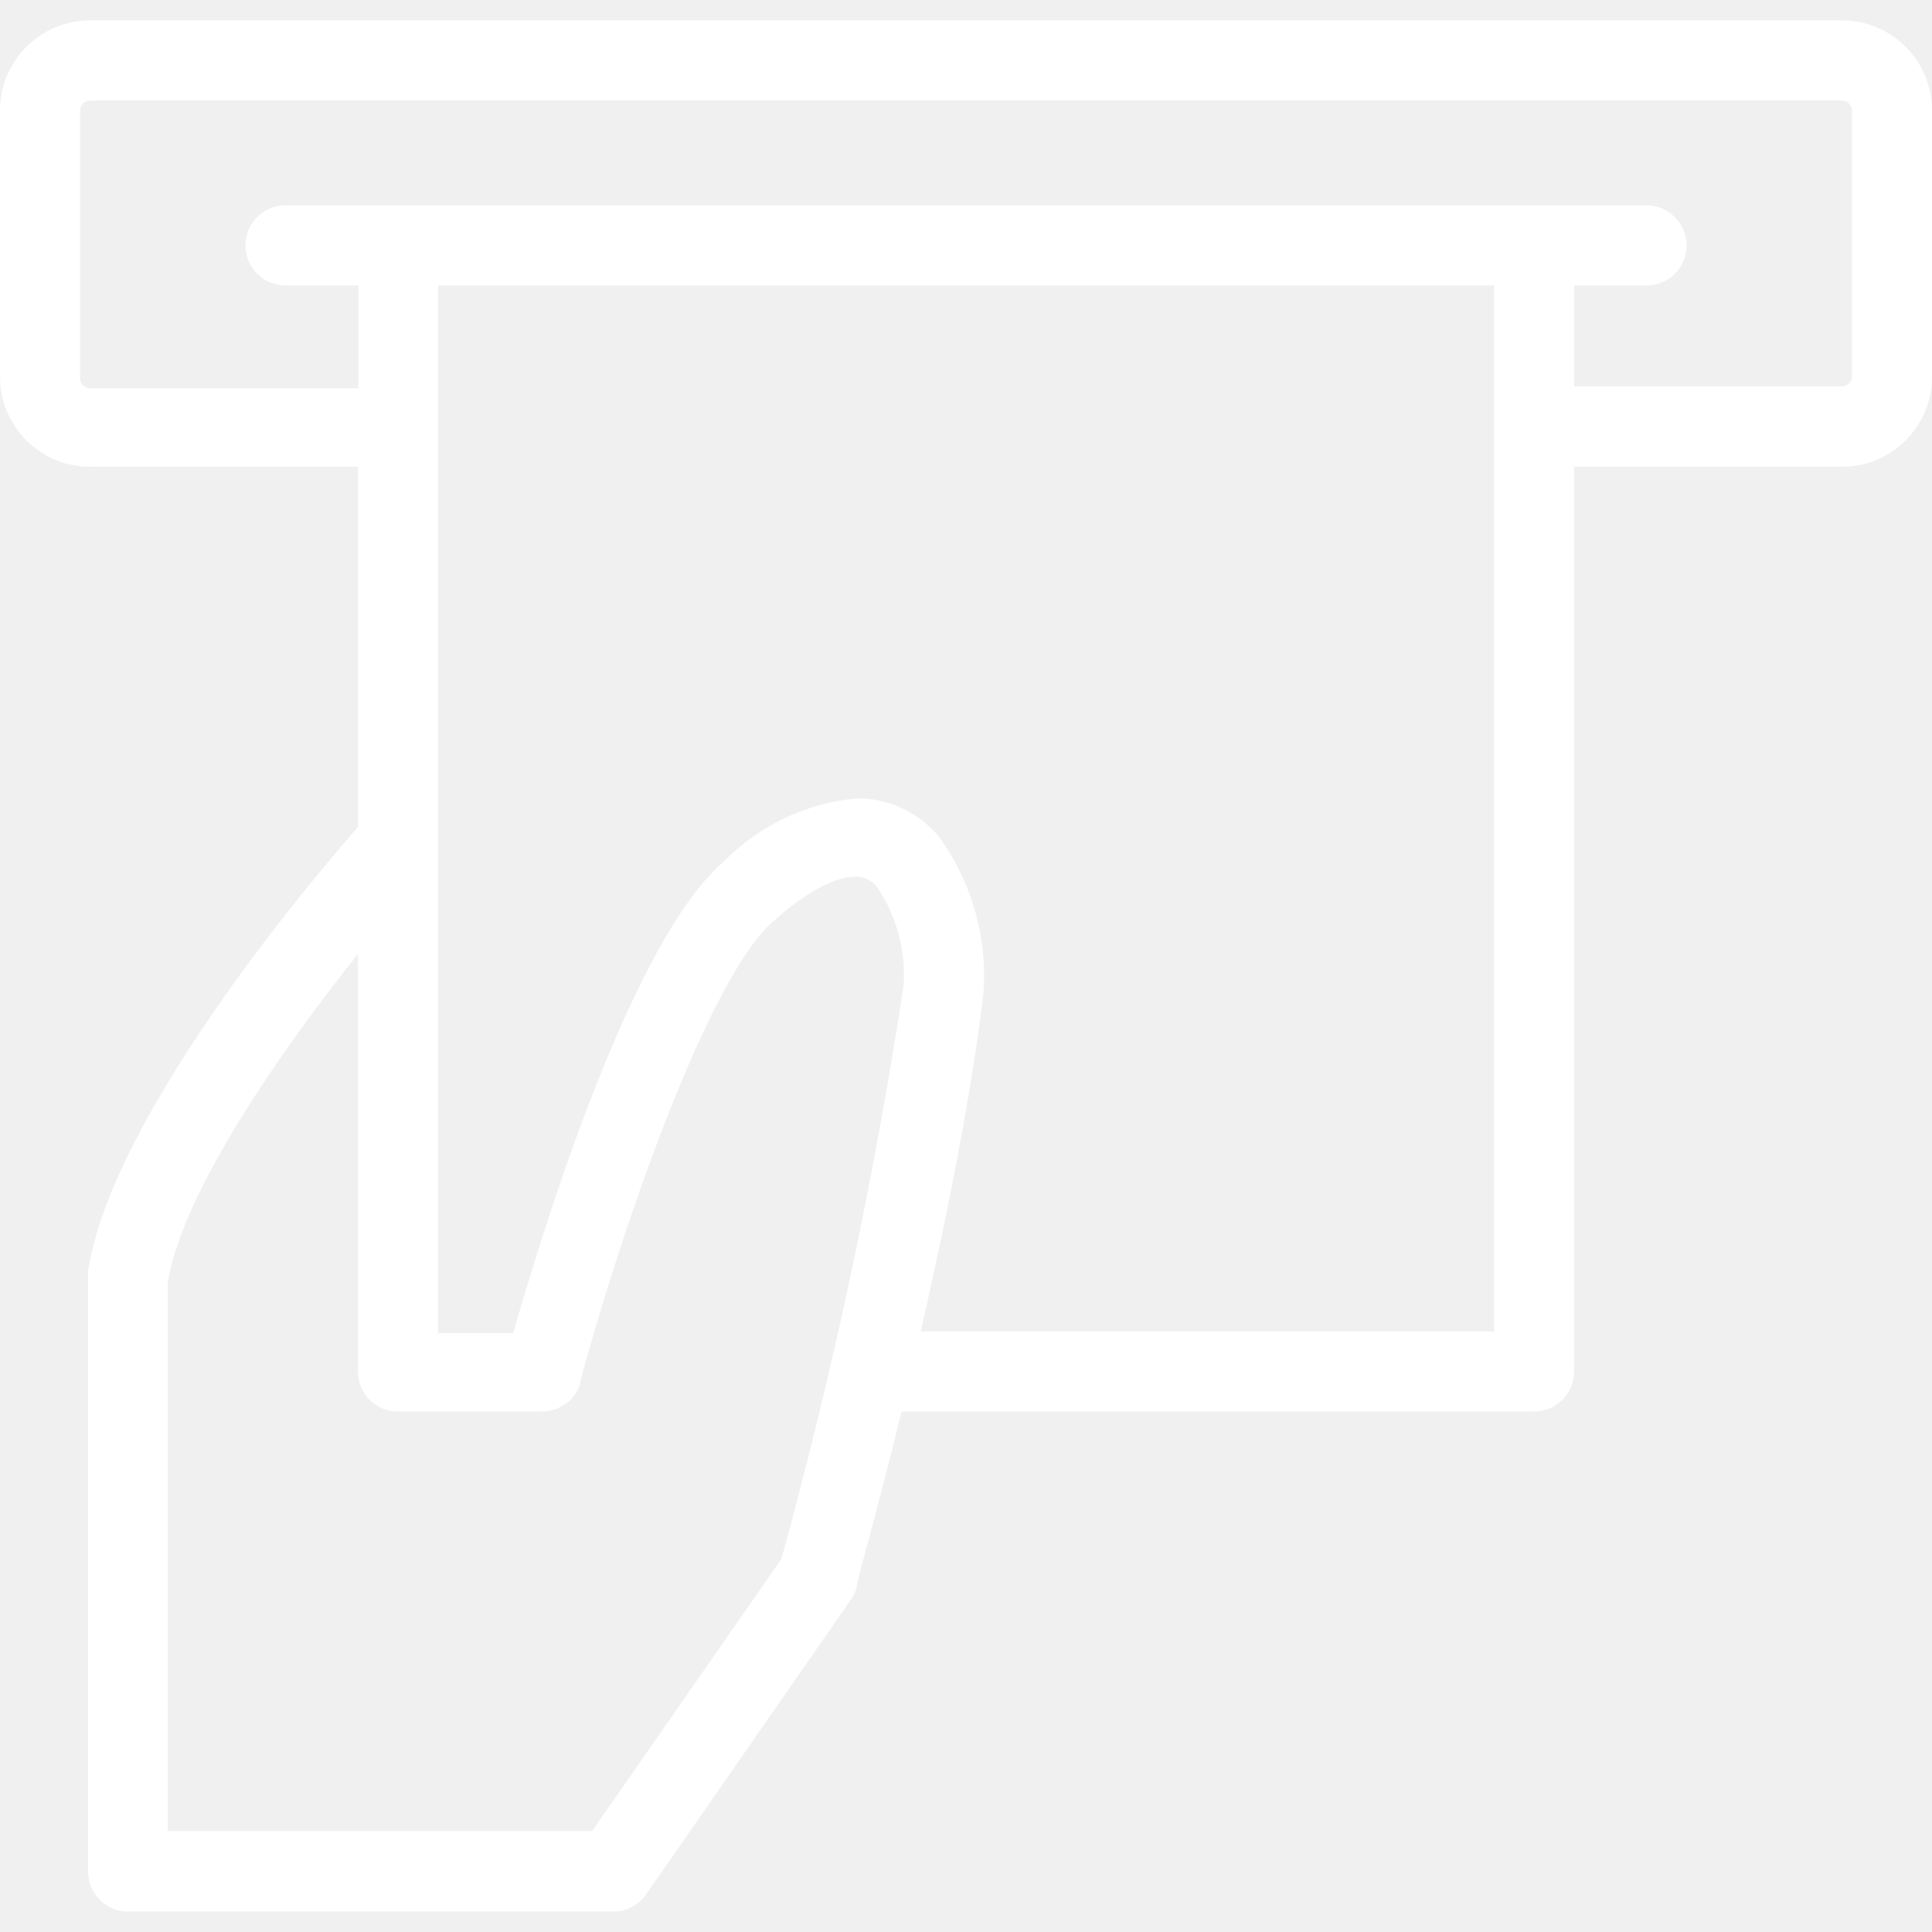
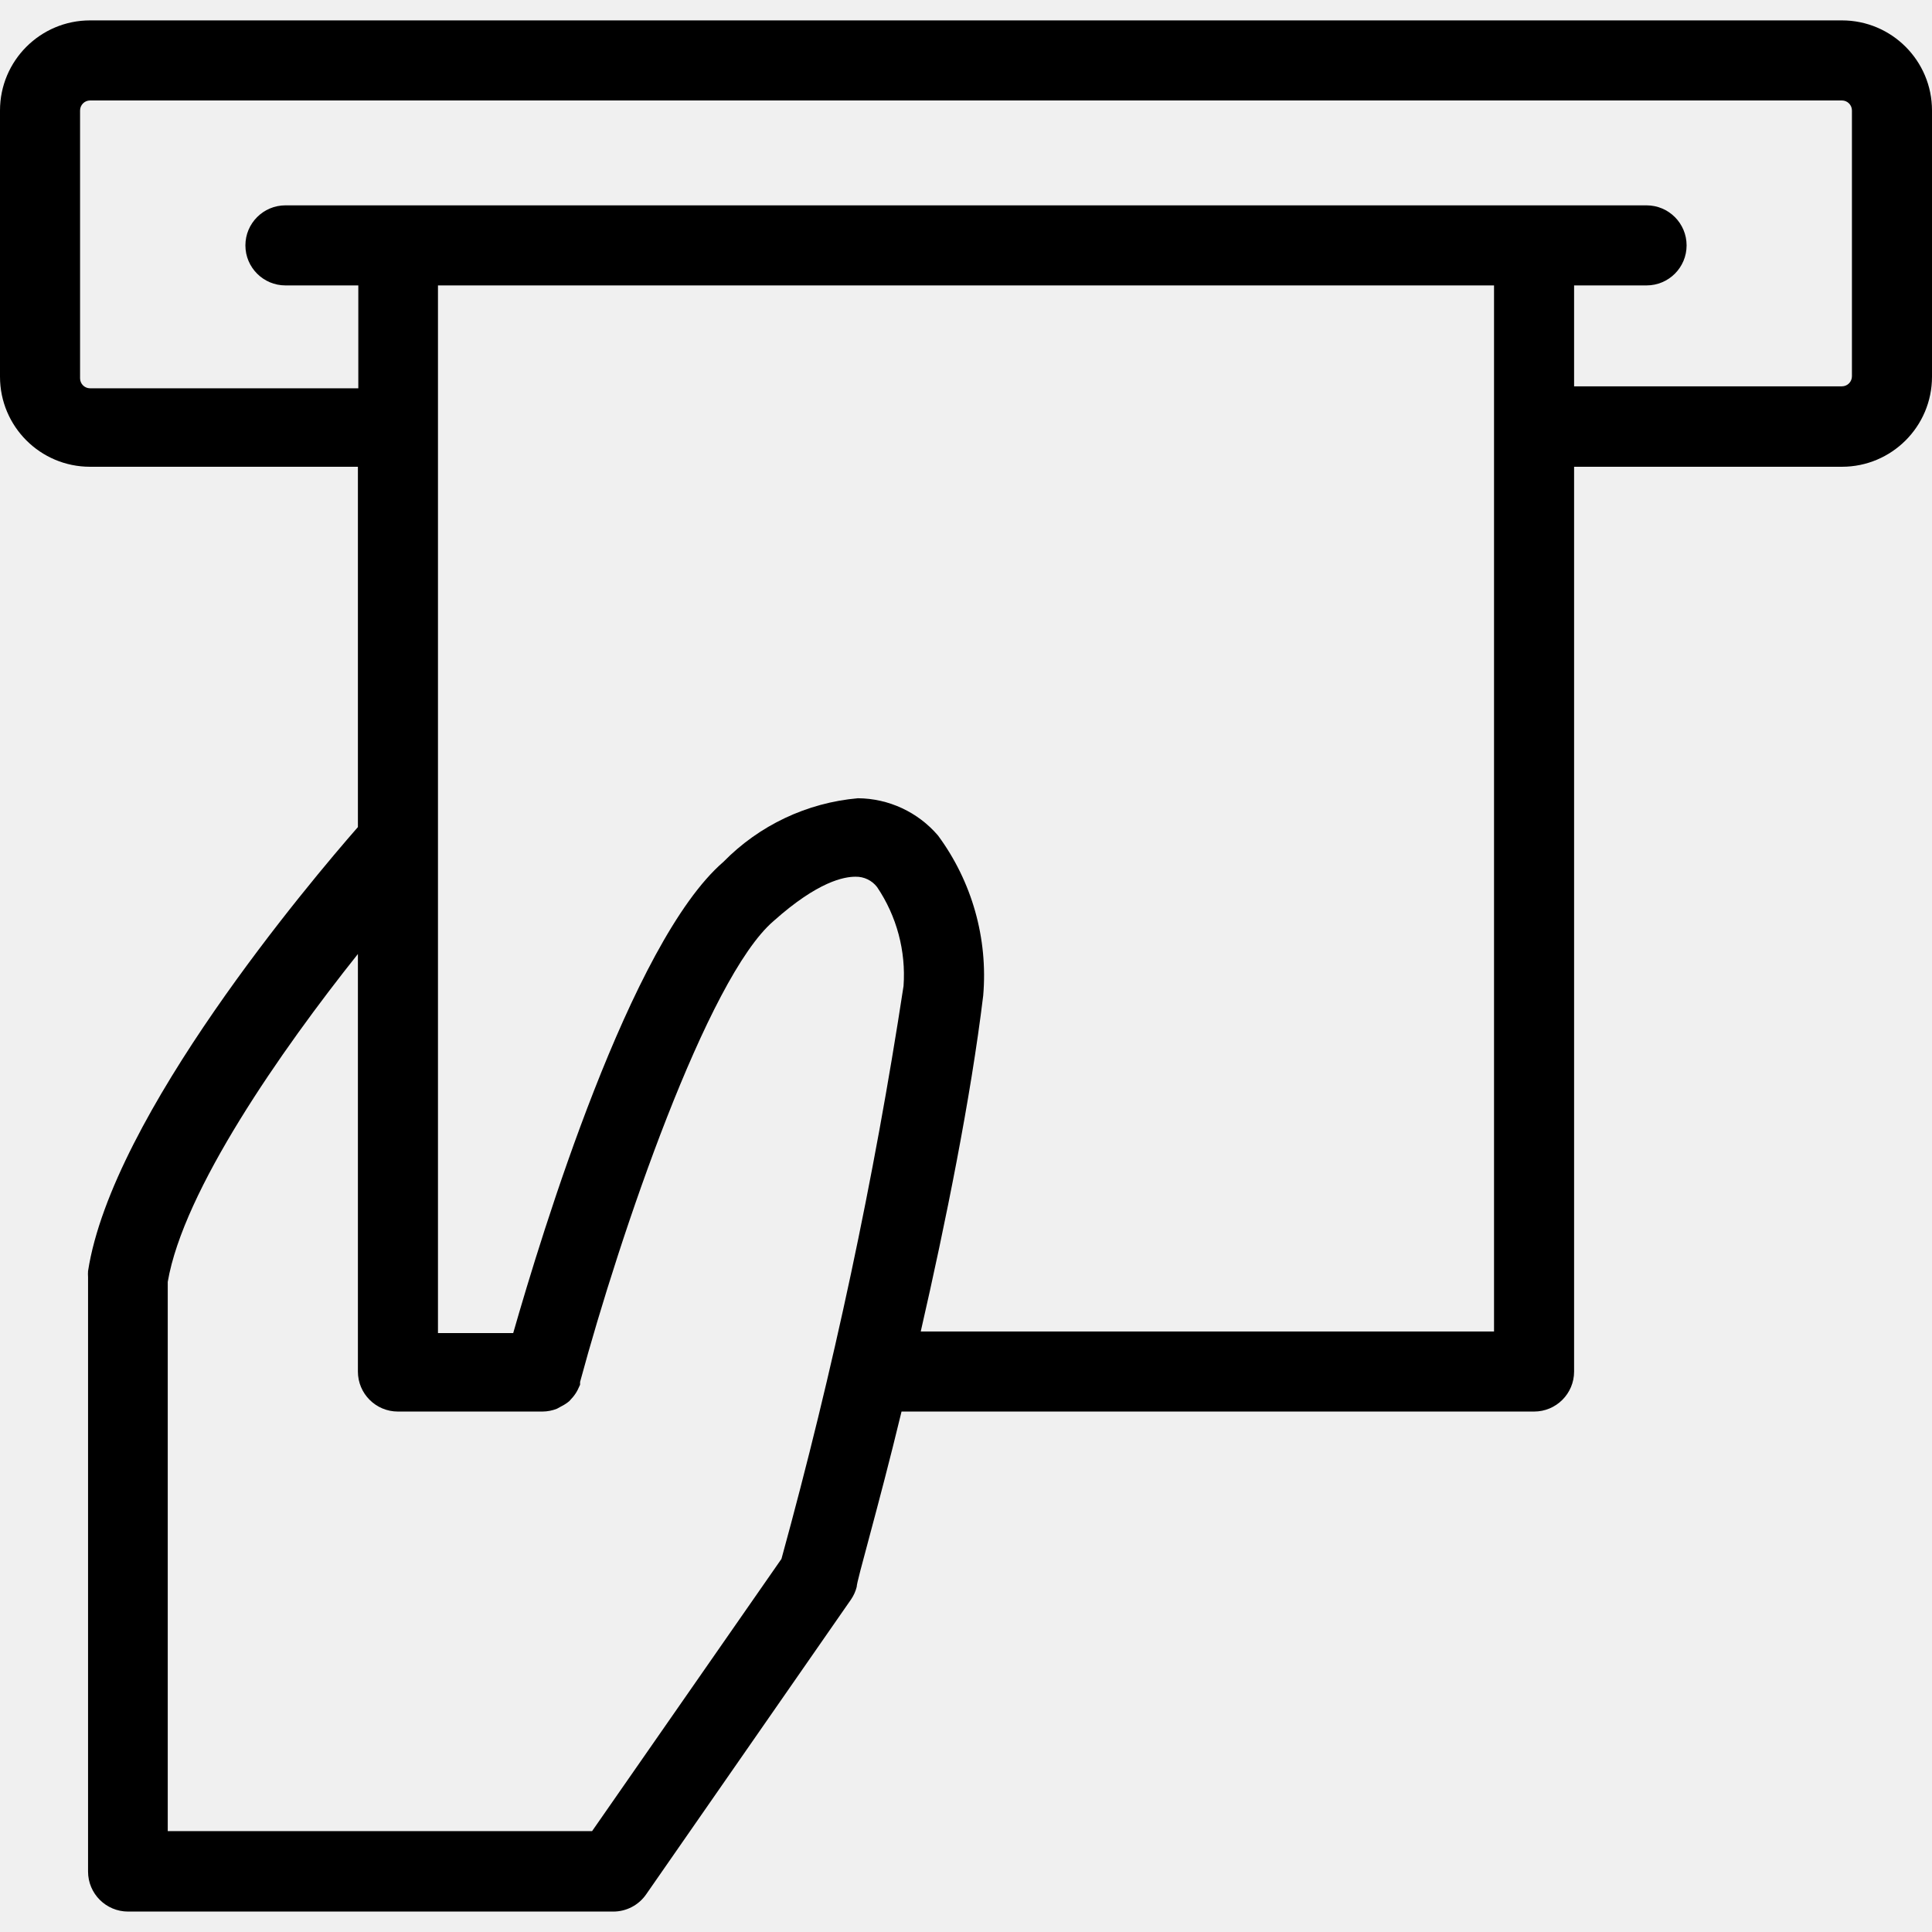
<svg xmlns="http://www.w3.org/2000/svg" width="52" height="52" viewBox="0 0 52 52" fill="none">
-   <path d="M49.576 0.549H2.424C1.085 0.549 0 1.635 0 2.974V10.139C0 11.478 1.085 12.563 2.424 12.563H9.633V22.261C8.361 23.715 3.017 30.03 2.37 34.21C2.366 34.264 2.366 34.318 2.37 34.372V50.373C2.37 50.968 2.853 51.45 3.448 51.45H16.507C16.86 51.45 17.19 51.277 17.391 50.987L22.908 43.046C22.977 42.944 23.028 42.831 23.058 42.712C23.058 42.539 23.63 40.621 24.265 37.992H41.29C41.885 37.992 42.367 37.51 42.367 36.915V12.563H49.576C50.915 12.563 52 11.478 52 10.139V2.974C52 1.635 50.915 0.549 49.576 0.549ZM24.319 26.538C23.525 31.738 22.427 36.886 21.033 41.958L15.936 49.285H4.515V34.501C4.935 32.044 7.564 28.273 9.633 25.677V36.915C9.633 37.51 10.115 37.992 10.71 37.992H14.6C14.733 37.991 14.864 37.966 14.988 37.917L15.107 37.852C15.184 37.814 15.256 37.767 15.322 37.712L15.419 37.604C15.469 37.545 15.512 37.48 15.548 37.41L15.613 37.27C15.613 37.27 15.613 37.27 15.613 37.195C16.69 33.208 19.039 26.323 20.817 24.793C22.024 23.715 22.724 23.597 23.026 23.597C23.254 23.592 23.47 23.696 23.608 23.877C24.136 24.66 24.386 25.597 24.319 26.538ZM40.212 35.837H24.782C25.451 32.917 26.129 29.555 26.463 26.797C26.595 25.26 26.162 23.728 25.246 22.487C24.706 21.857 23.92 21.491 23.091 21.485C21.718 21.606 20.434 22.214 19.47 23.198C16.971 25.353 14.579 33.208 13.813 35.88H11.788V7.682H40.212V35.837ZM49.845 10.128C49.845 10.277 49.724 10.398 49.576 10.398H42.367V7.682H44.317C44.913 7.682 45.395 7.2 45.395 6.605C45.395 6.01 44.913 5.527 44.317 5.527H7.683C7.088 5.527 6.605 6.01 6.605 6.605C6.605 7.2 7.088 7.682 7.683 7.682H9.644V10.451H2.424C2.276 10.451 2.155 10.331 2.155 10.182V2.974C2.155 2.825 2.276 2.704 2.424 2.704H49.576C49.724 2.704 49.845 2.825 49.845 2.974V10.128Z" fill="white" />
+   <path d="M49.576 0.549H2.424C1.085 0.549 0 1.635 0 2.974V10.139C0 11.478 1.085 12.563 2.424 12.563H9.633V22.261C8.361 23.715 3.017 30.03 2.37 34.21C2.366 34.264 2.366 34.318 2.37 34.372V50.373C2.37 50.968 2.853 51.45 3.448 51.45H16.507C16.86 51.45 17.19 51.277 17.391 50.987L22.908 43.046C22.977 42.944 23.028 42.831 23.058 42.712C23.058 42.539 23.63 40.621 24.265 37.992H41.29C41.885 37.992 42.367 37.51 42.367 36.915V12.563H49.576C50.915 12.563 52 11.478 52 10.139V2.974C52 1.635 50.915 0.549 49.576 0.549ZM24.319 26.538C23.525 31.738 22.427 36.886 21.033 41.958L15.936 49.285H4.515V34.501C4.935 32.044 7.564 28.273 9.633 25.677V36.915C9.633 37.51 10.115 37.992 10.71 37.992H14.6C14.733 37.991 14.864 37.966 14.988 37.917L15.107 37.852C15.184 37.814 15.256 37.767 15.322 37.712L15.419 37.604C15.469 37.545 15.512 37.48 15.548 37.41L15.613 37.27C15.613 37.27 15.613 37.27 15.613 37.195C16.69 33.208 19.039 26.323 20.817 24.793C22.024 23.715 22.724 23.597 23.026 23.597C23.254 23.592 23.47 23.696 23.608 23.877C24.136 24.66 24.386 25.597 24.319 26.538ZM40.212 35.837H24.782C25.451 32.917 26.129 29.555 26.463 26.797C26.595 25.26 26.162 23.728 25.246 22.487C24.706 21.857 23.92 21.491 23.091 21.485C21.718 21.606 20.434 22.214 19.47 23.198C16.971 25.353 14.579 33.208 13.813 35.88H11.788V7.682H40.212V35.837ZM49.845 10.128C49.845 10.277 49.724 10.398 49.576 10.398H42.367V7.682H44.317C44.913 7.682 45.395 7.2 45.395 6.605C45.395 6.01 44.913 5.527 44.317 5.527H7.683C7.088 5.527 6.605 6.01 6.605 6.605C6.605 7.2 7.088 7.682 7.683 7.682H9.644V10.451H2.424C2.276 10.451 2.155 10.331 2.155 10.182V2.974C2.155 2.825 2.276 2.704 2.424 2.704H49.576C49.724 2.704 49.845 2.825 49.845 2.974V10.128Z" fill="black" />
</svg>
